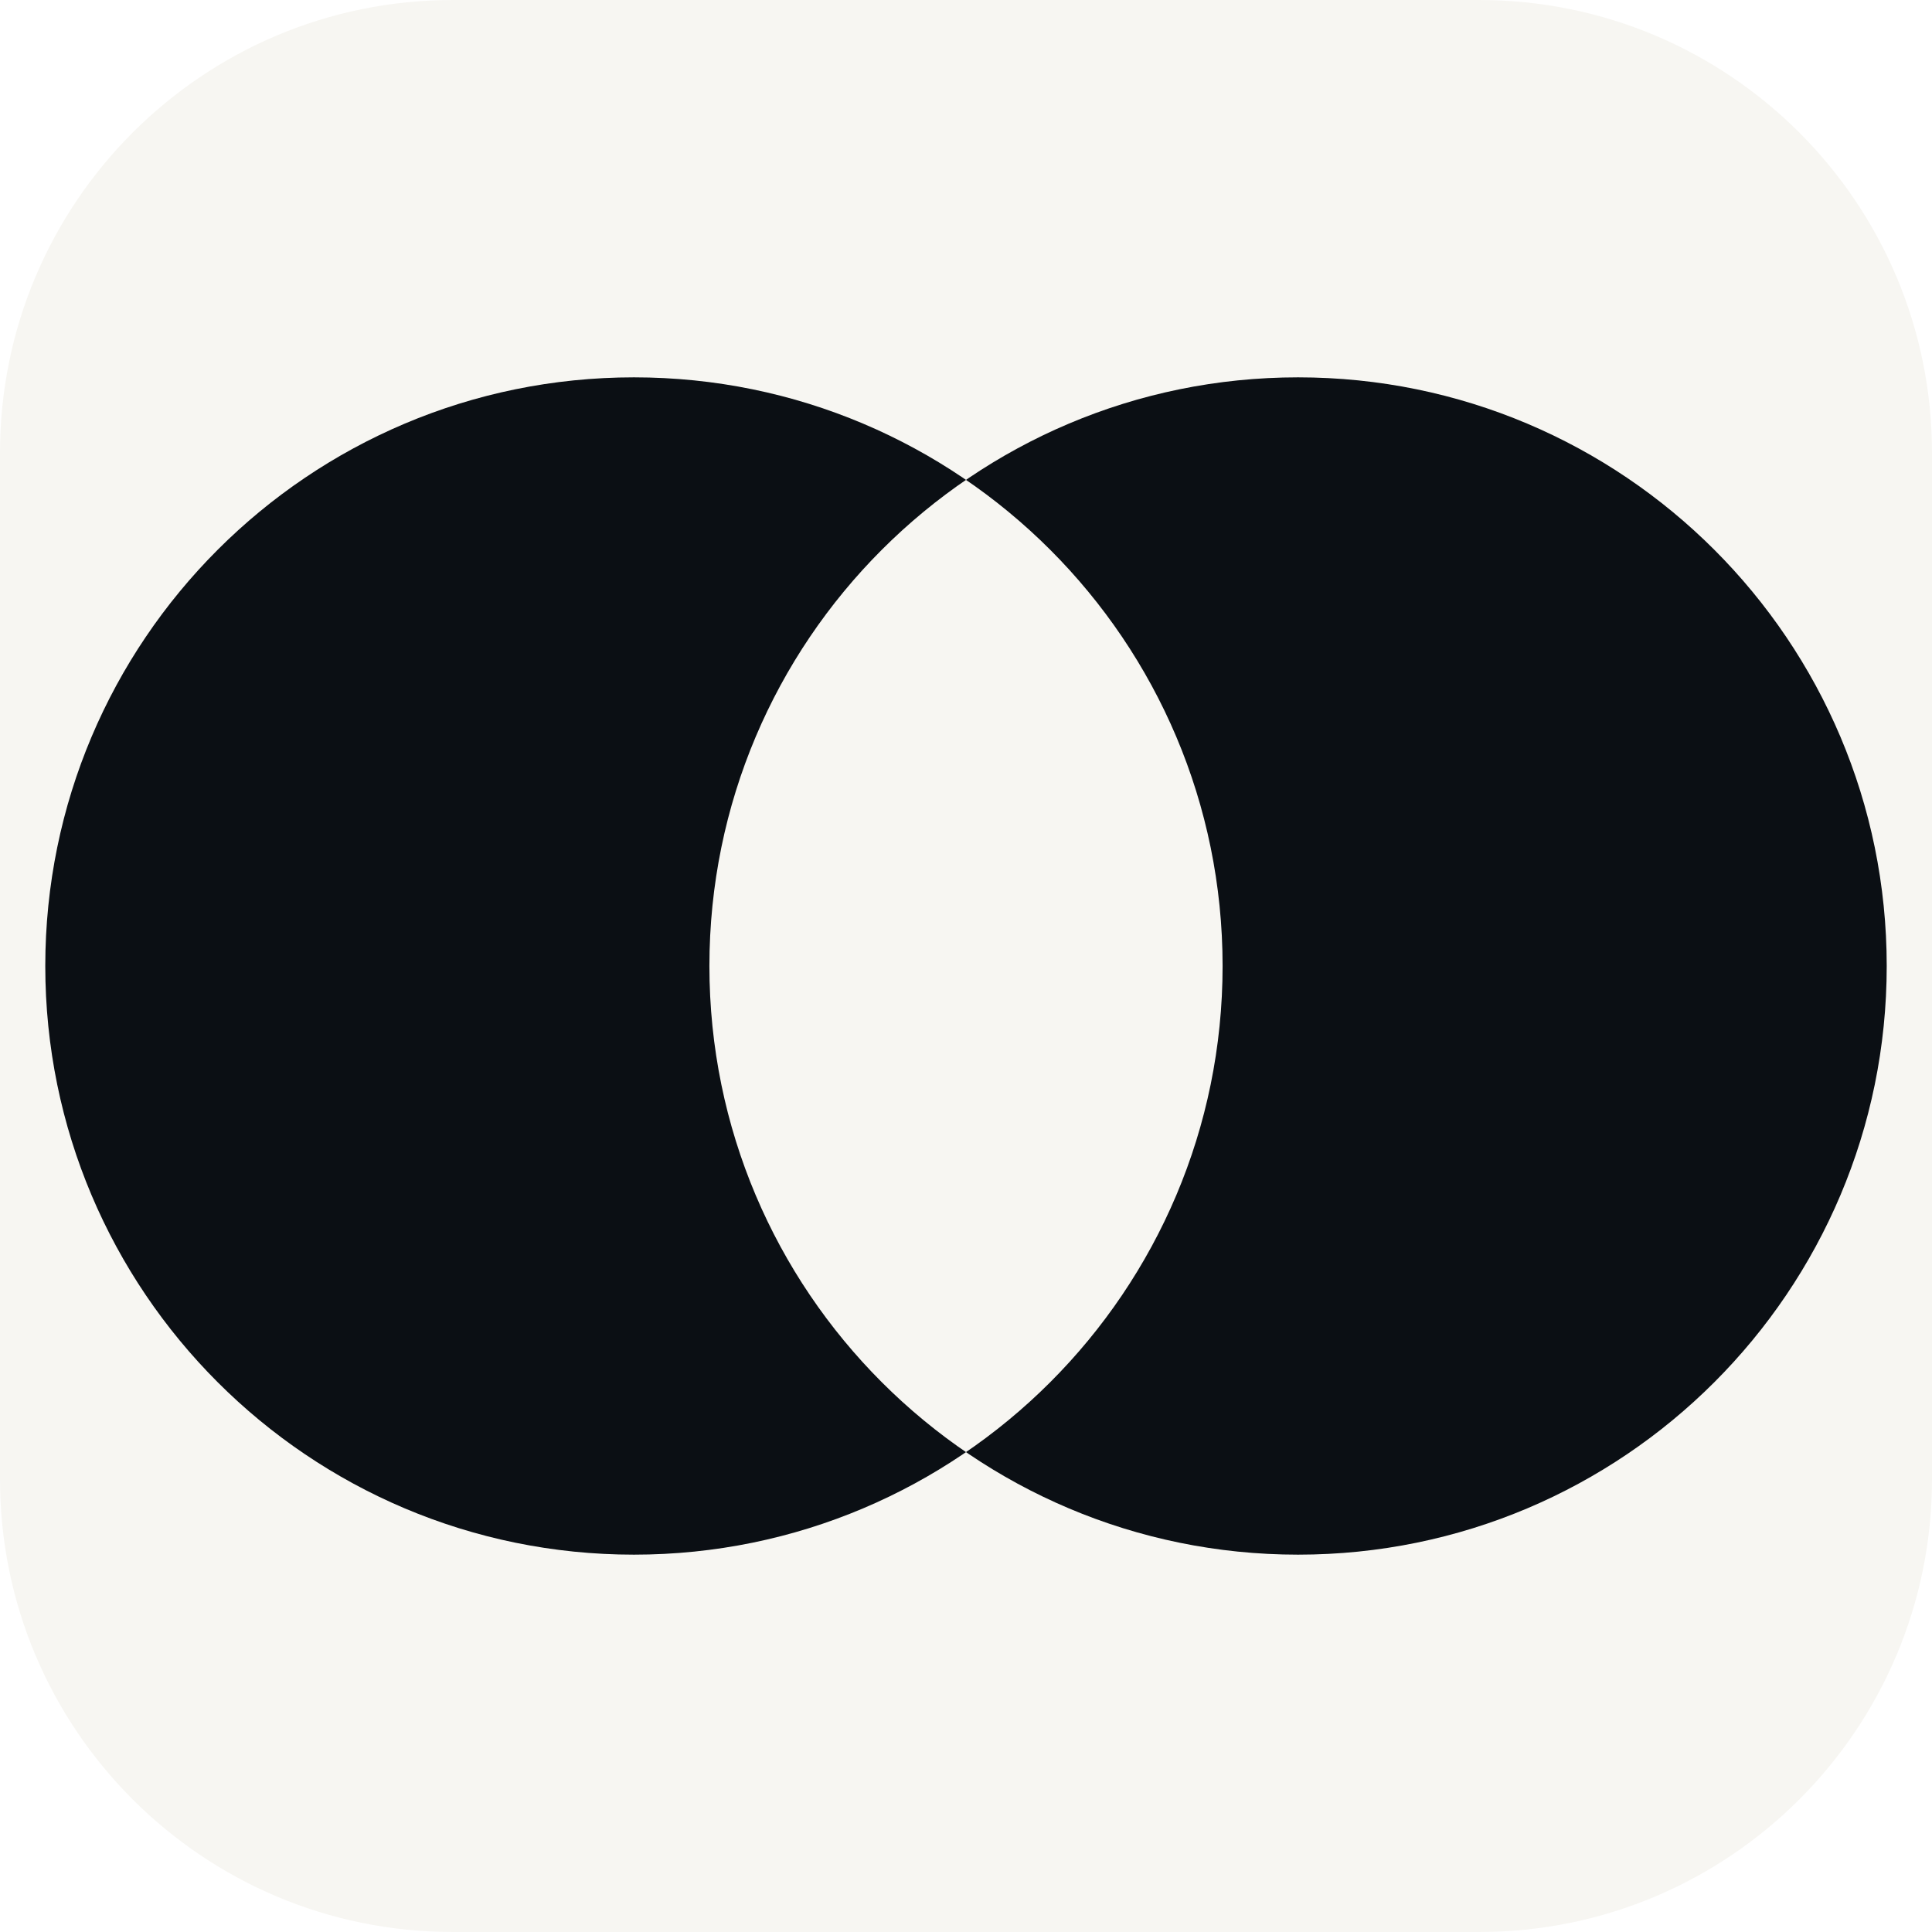
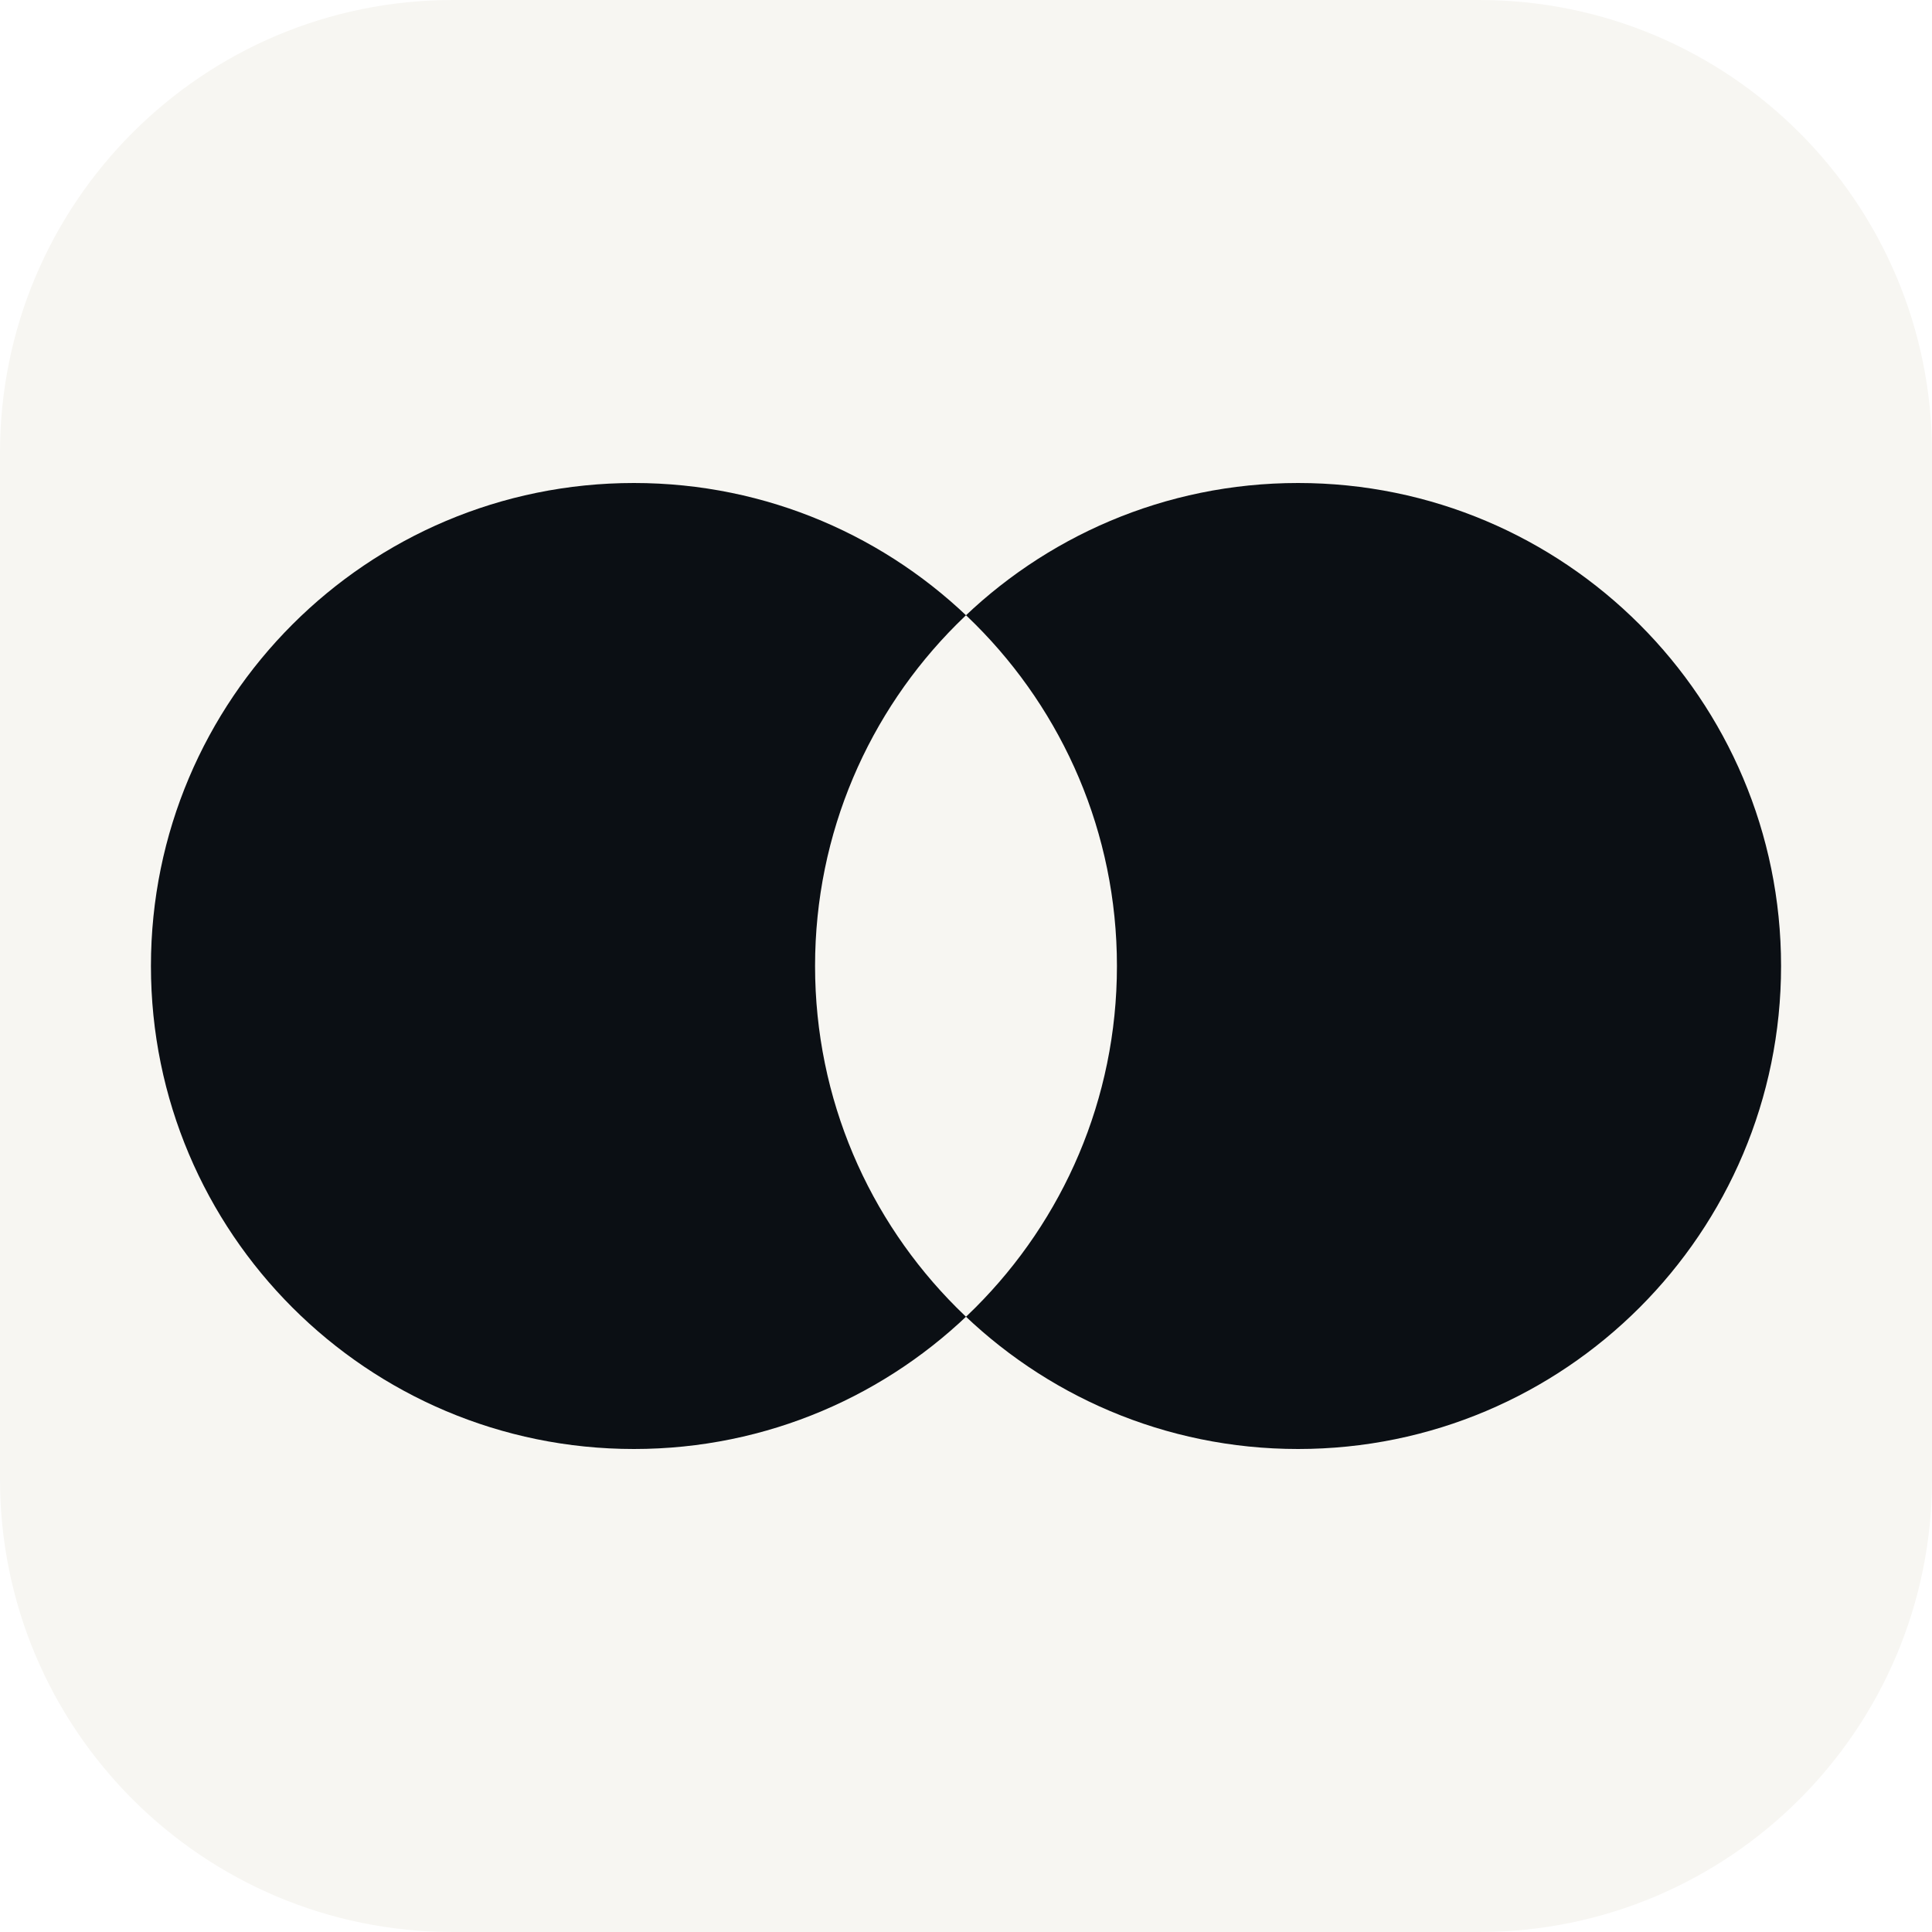
<svg xmlns="http://www.w3.org/2000/svg" viewBox="0 0 64 64">
  <rect width="64" height="64" rx="15" fill="#f7f6f2" />
  <defs>
    <clipPath id="inter">
-       <circle cx="21" cy="32" r="19.5" />
+       <circle cx="21" cy="32" r="16" />
    </clipPath>
  </defs>
-   <circle cx="21" cy="32" r="19.5" fill="#0b0f14" />
-   <circle cx="43" cy="32" r="19.5" fill="#0b0f14" />
-   <circle cx="43" cy="32" r="19.5" fill="#f7f6f2" clip-path="url(#inter)" />
+   <circle cx="21" cy="32" r="16" fill="#0b0f14" />
+   <circle cx="43" cy="32" r="16" fill="#0b0f14" />
+   <circle cx="43" cy="32" r="16" fill="#f7f6f2" clip-path="url(#inter)" />
</svg>
